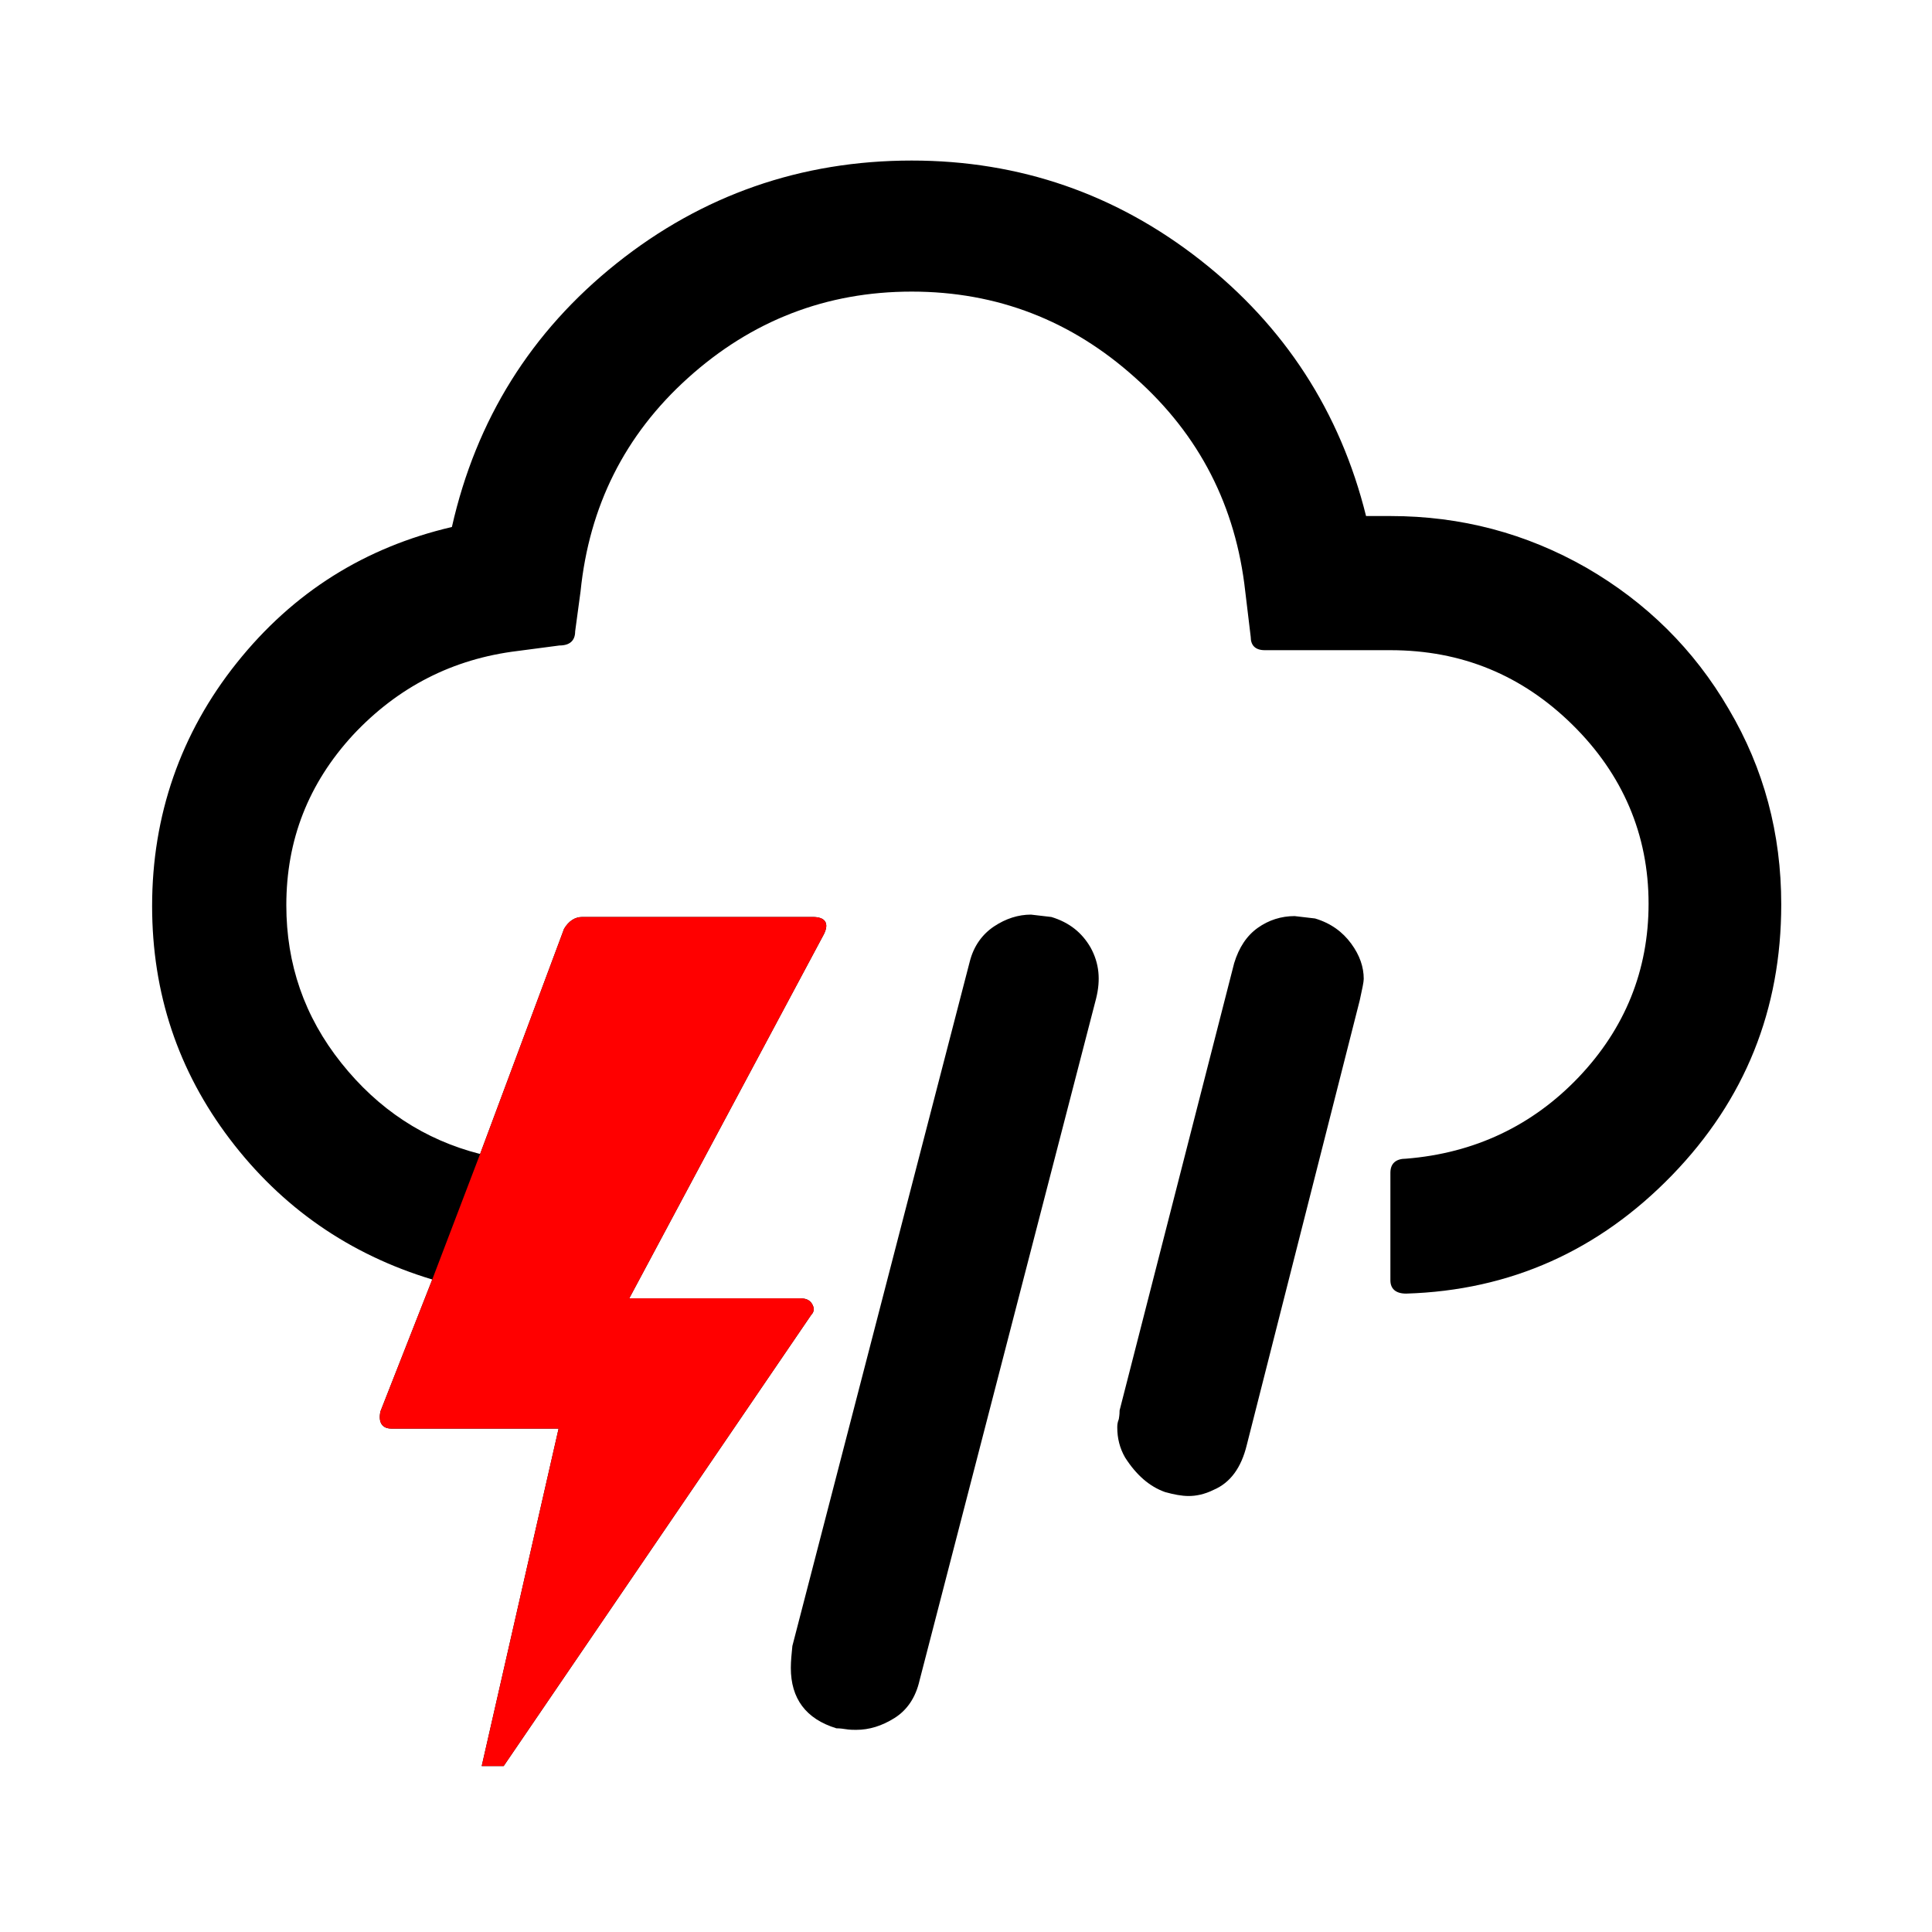
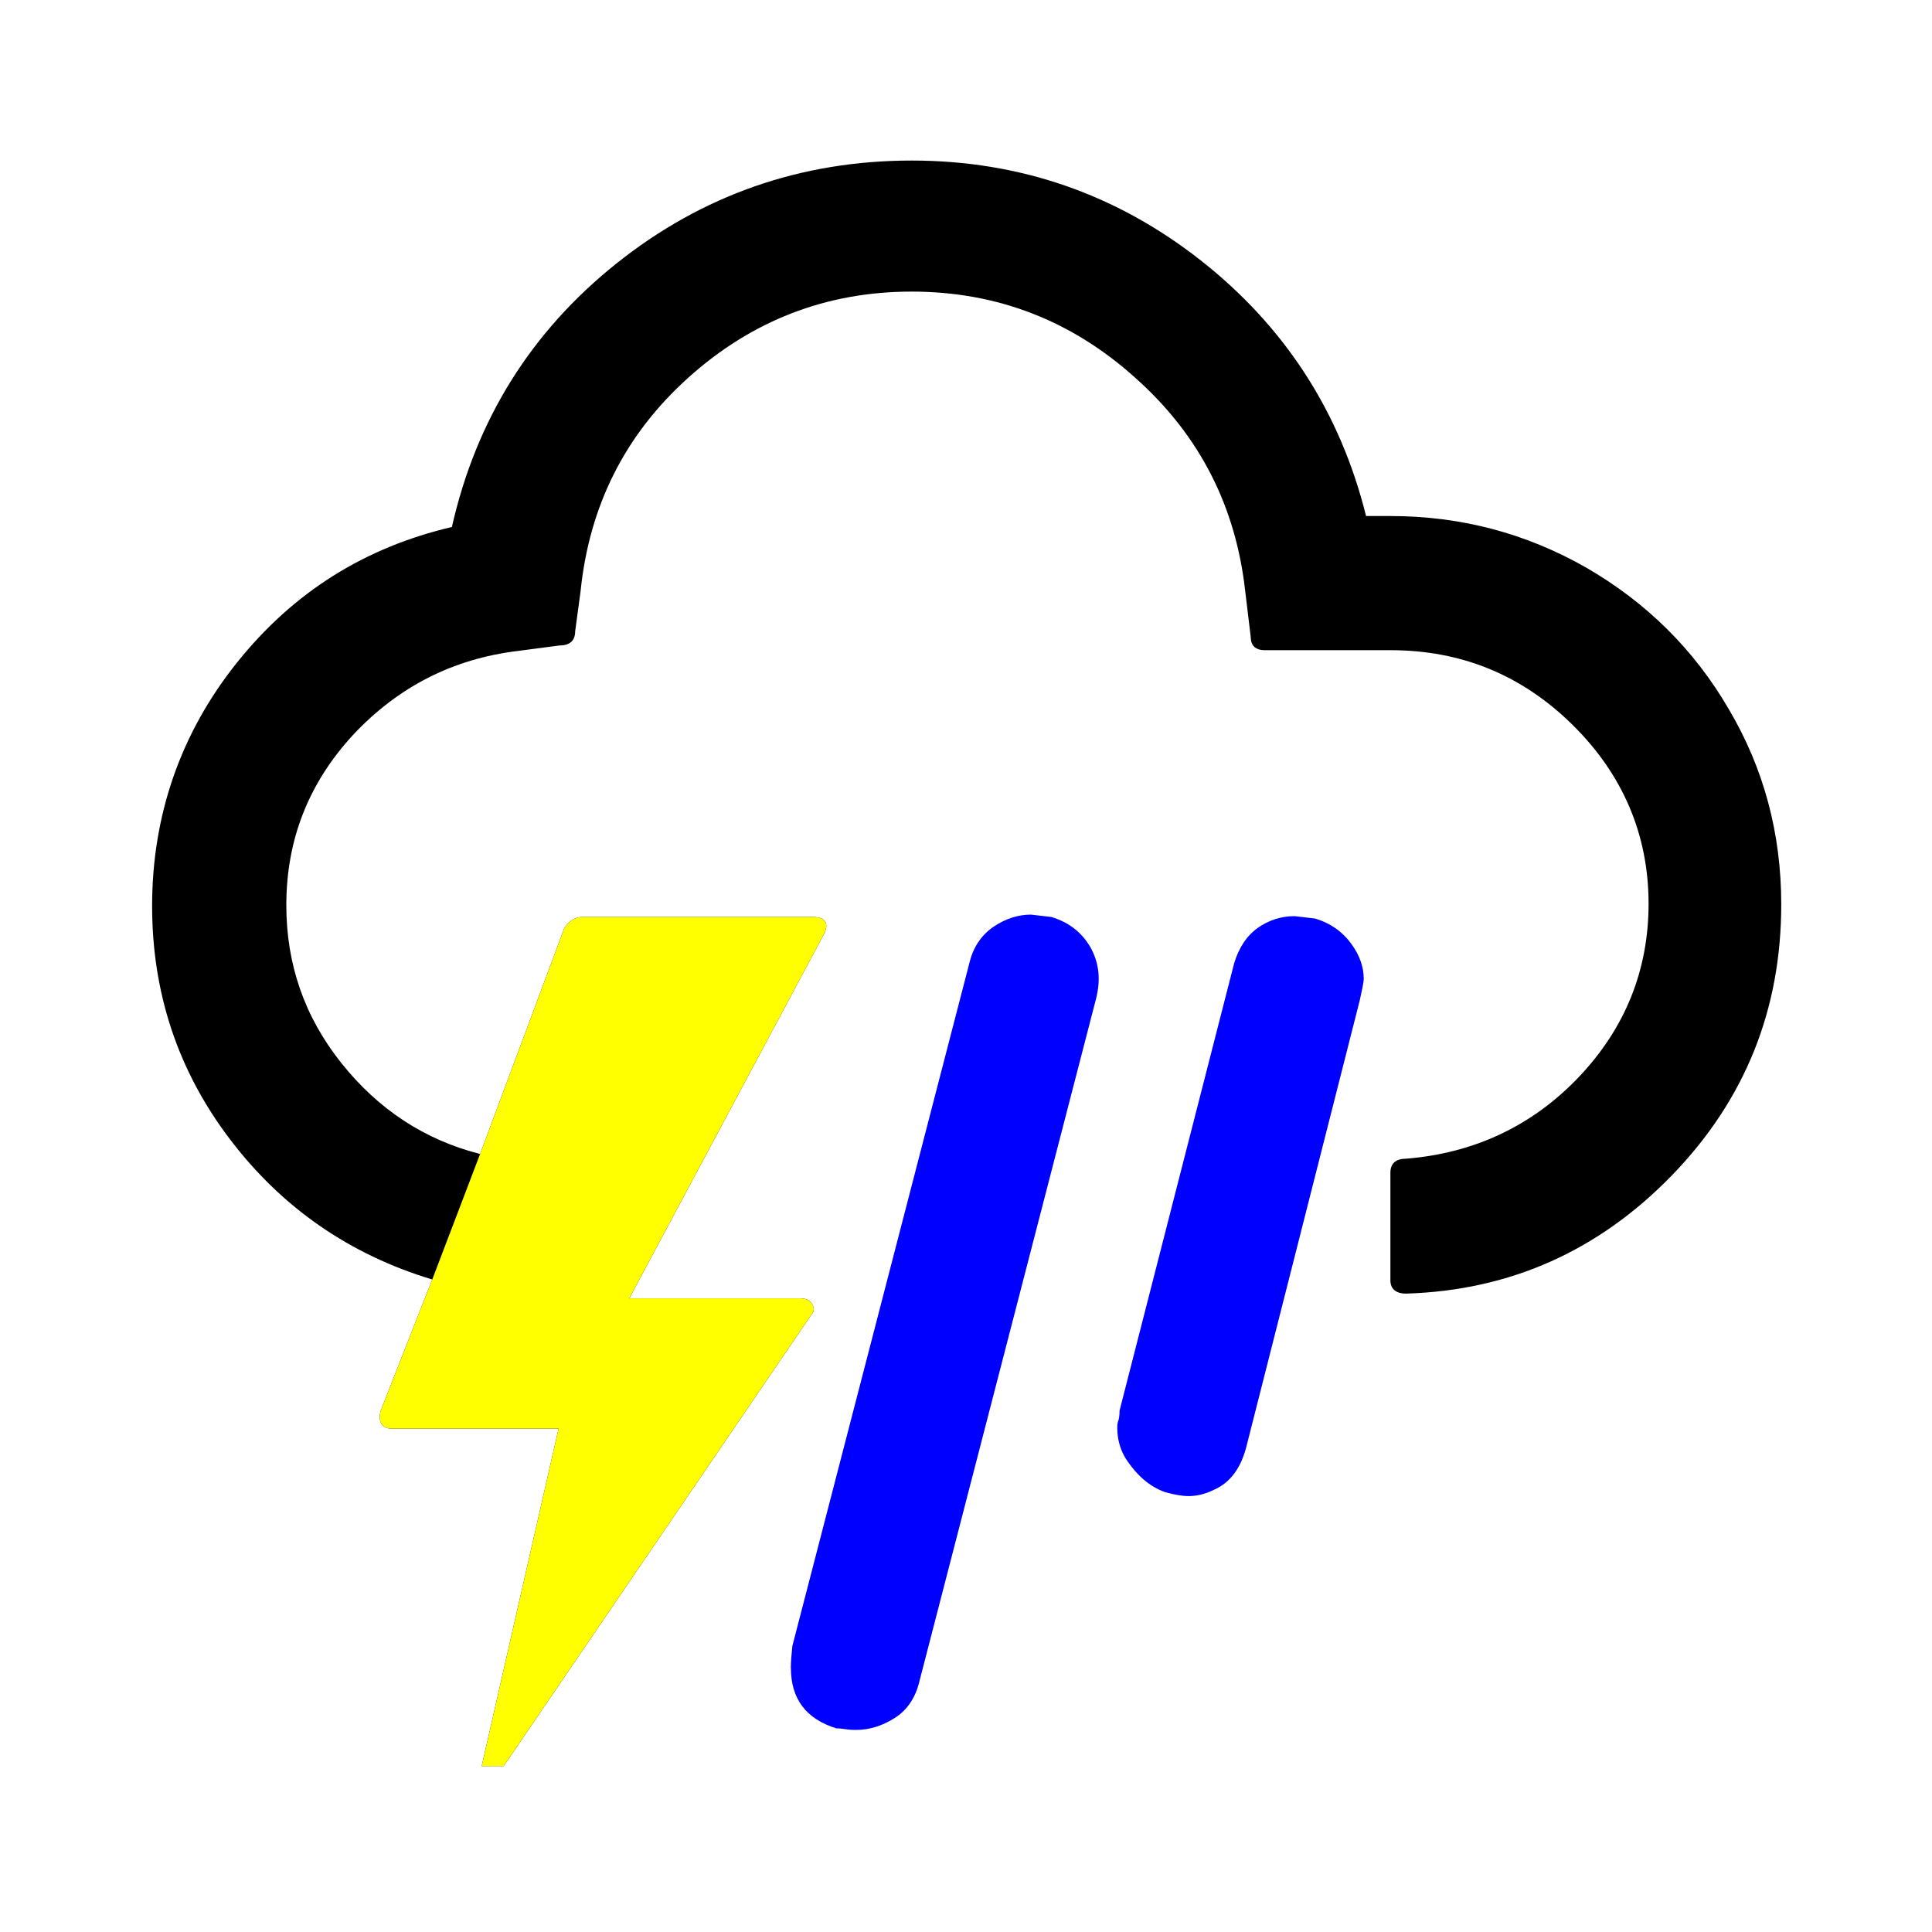
<svg xmlns="http://www.w3.org/2000/svg" version="1.1" id="Layer_1" x="0px" y="0px" viewBox="0 0 30 30" style="enable-background:new 0 0 30 30;" xml:space="preserve">
  <defs id="defs3727" />
-   <path d="m 2.362,14.068 c 0,1.353 0.402,2.559 1.206,3.619 0.804,1.06 1.852,1.791 3.144,2.181 l -0.804,2.047 c -0.037,0.171 0.024,0.268 0.171,0.268 H 8.674 L 7.48,27.423 H 7.821 L 12.597,20.417 c 0.049,-0.049 0.049,-0.11 0.012,-0.171 -0.037,-0.061 -0.097,-0.085 -0.183,-0.085 H 9.771 l 3.022,-5.654 c 0.085,-0.171 0.024,-0.268 -0.171,-0.268 H 9.039 c -0.11,0 -0.207,0.061 -0.28,0.183 L 7.455,17.919 C 6.59,17.699 5.871,17.224 5.299,16.505 4.726,15.786 4.446,14.97 4.446,14.056 c 0,-1.011 0.341,-1.889 1.036,-2.644 0.695,-0.743 1.547,-1.182 2.559,-1.304 l 0.646,-0.085 c 0.158,0 0.244,-0.073 0.244,-0.219 L 9.015,9.182 C 9.149,7.866 9.697,6.757 10.684,5.868 c 0.987,-0.889 2.145,-1.34 3.473,-1.34 1.328,0 2.486,0.451 3.473,1.34 0.999,0.889 1.56,1.998 1.706,3.314 l 0.085,0.707 c 0,0.134 0.073,0.207 0.219,0.207 h 1.95 c 1.109,0 2.047,0.39 2.827,1.158 0.78,0.768 1.182,1.706 1.182,2.778 0,1.036 -0.366,1.937 -1.084,2.693 -0.719,0.755 -1.621,1.182 -2.681,1.267 -0.158,0 -0.244,0.073 -0.244,0.219 v 1.669 c 0,0.134 0.085,0.207 0.244,0.207 1.621,-0.049 2.997,-0.67 4.131,-1.84 1.133,-1.17 1.694,-2.571 1.694,-4.204 0,-1.097 -0.268,-2.108 -0.816,-3.034 C 26.305,10.084 25.562,9.353 24.636,8.817 23.698,8.281 22.686,8.013 21.59,8.013 h -0.378 C 20.81,6.392 19.945,5.064 18.641,4.04 17.337,3.017 15.839,2.493 14.157,2.493 c -1.718,0 -3.253,0.536 -4.582,1.596 C 8.247,5.149 7.394,6.514 7.017,8.183 5.664,8.5 4.555,9.194 3.678,10.291 2.801,11.388 2.362,12.667 2.362,14.068 Z m 9.918,11.831 c 0,0.475 0.232,0.792 0.707,0.938 0.012,0 0.061,0 0.134,0.012 0.073,0.012 0.134,0.012 0.171,0.012 0.207,0 0.402,-0.061 0.597,-0.183 0.195,-0.122 0.329,-0.317 0.39,-0.585 L 17.02,15.506 c 0.073,-0.292 0.049,-0.548 -0.085,-0.792 -0.134,-0.232 -0.329,-0.39 -0.609,-0.475 -0.207,-0.024 -0.317,-0.037 -0.317,-0.037 -0.195,0 -0.39,0.061 -0.573,0.183 -0.183,0.122 -0.317,0.305 -0.378,0.548 l -2.754,10.625 c -0.012,0.122 -0.024,0.232 -0.024,0.341 z m 5.069,-3.729 c 0,0.158 0.037,0.317 0.122,0.463 0.171,0.268 0.378,0.451 0.621,0.536 0.134,0.037 0.256,0.061 0.366,0.061 0.11,0 0.244,-0.024 0.39,-0.097 0.256,-0.11 0.426,-0.341 0.512,-0.695 l 1.755,-6.909 c 0.037,-0.171 0.061,-0.28 0.061,-0.329 0,-0.183 -0.061,-0.366 -0.195,-0.548 -0.134,-0.183 -0.317,-0.317 -0.561,-0.39 -0.207,-0.024 -0.317,-0.037 -0.317,-0.037 -0.207,0 -0.402,0.061 -0.573,0.183 -0.171,0.122 -0.292,0.305 -0.366,0.548 l -1.779,6.945 c 0,0.024 0,0.061 -0.012,0.134 -0.024,0.061 -0.024,0.097 -0.024,0.134 z" id="path3722" style="stroke-width:1.218" />
-   <path d="m 6.712,19.868 -0.804,2.047 c -0.037,0.171 0.024,0.268 0.171,0.268 H 8.674 L 7.48,27.423 H 7.821 L 12.597,20.417 c 0.049,-0.049 0.049,-0.11 0.012,-0.171 -0.037,-0.061 -0.097,-0.085 -0.183,-0.085 H 9.771 l 3.022,-5.654 c 0.085,-0.171 0.024,-0.268 -0.171,-0.268 H 9.039 c -0.11,0 -0.207,0.061 -0.28,0.183 l -1.304,3.497 z" id="path3722-5" style="fill:#ff0000;stroke-width:1.218" />
+   <path style="stroke-width:1.218;fill:#0000ff" d="m 17.349,22.171 c 0,0.158 0.037,0.317 0.122,0.463 0.171,0.268 0.378,0.451 0.621,0.536 0.134,0.037 0.256,0.061 0.366,0.061 0.11,0 0.244,-0.024 0.39,-0.097 0.256,-0.11 0.426,-0.341 0.512,-0.695 l 1.755,-6.909 c 0.037,-0.171 0.061,-0.28 0.061,-0.329 0,-0.183 -0.061,-0.366 -0.195,-0.548 -0.134,-0.183 -0.317,-0.317 -0.561,-0.39 -0.207,-0.024 -0.317,-0.037 -0.317,-0.037 -0.207,0 -0.402,0.061 -0.573,0.183 -0.171,0.122 -0.292,0.305 -0.366,0.548 l -1.779,6.945 c 0,0.024 0,0.061 -0.012,0.134 -0.024,0.061 -0.024,0.097 -0.024,0.134 z" id="path835" />
+   <path style="stroke-width:1.218;fill:#0000ff" d="m 12.281,25.9 c 0,0.475 0.232,0.792 0.707,0.938 0.012,0 0.061,0 0.134,0.012 0.073,0.012 0.134,0.012 0.171,0.012 0.207,0 0.402,-0.061 0.597,-0.183 0.195,-0.122 0.329,-0.317 0.39,-0.585 L 17.02,15.506 c 0.073,-0.292 0.049,-0.548 -0.085,-0.792 -0.134,-0.232 -0.329,-0.39 -0.609,-0.475 -0.207,-0.024 -0.317,-0.037 -0.317,-0.037 -0.195,0 -0.39,0.061 -0.573,0.183 -0.183,0.122 -0.317,0.305 -0.378,0.548 l -2.754,10.625 c -0.012,0.122 -0.024,0.232 -0.024,0.341 z" id="path833" />
+   <path style="stroke-width:1.218" d="m 2.362,14.068 c 0,1.353 0.402,2.559 1.206,3.619 0.804,1.06 1.852,1.791 3.144,2.181 l -0.804,2.047 c -0.037,0.171 0.024,0.268 0.171,0.268 H 8.674 L 7.48,27.423 H 7.821 L 12.597,20.417 c 0.049,-0.049 0.049,-0.11 0.012,-0.171 -0.037,-0.061 -0.097,-0.085 -0.183,-0.085 H 9.771 l 3.022,-5.654 c 0.085,-0.171 0.024,-0.268 -0.171,-0.268 H 9.039 c -0.11,0 -0.207,0.061 -0.28,0.183 L 7.455,17.919 C 6.59,17.699 5.871,17.224 5.299,16.505 4.726,15.786 4.446,14.97 4.446,14.056 c 0,-1.011 0.341,-1.889 1.036,-2.644 0.695,-0.743 1.547,-1.182 2.559,-1.304 l 0.646,-0.085 c 0.158,0 0.244,-0.073 0.244,-0.219 L 9.015,9.182 C 9.149,7.866 9.697,6.757 10.684,5.868 c 0.987,-0.889 2.145,-1.34 3.473,-1.34 1.328,0 2.486,0.451 3.473,1.34 0.999,0.889 1.56,1.998 1.706,3.314 l 0.085,0.707 c 0,0.134 0.073,0.207 0.219,0.207 h 1.95 c 1.109,0 2.047,0.39 2.827,1.158 0.78,0.768 1.182,1.706 1.182,2.778 0,1.036 -0.366,1.937 -1.084,2.693 -0.719,0.755 -1.621,1.182 -2.681,1.267 -0.158,0 -0.244,0.073 -0.244,0.219 v 1.669 c 0,0.134 0.085,0.207 0.244,0.207 1.621,-0.049 2.997,-0.67 4.131,-1.84 1.133,-1.17 1.694,-2.571 1.694,-4.204 0,-1.097 -0.268,-2.108 -0.816,-3.034 C 26.305,10.084 25.562,9.353 24.636,8.817 23.698,8.281 22.686,8.013 21.59,8.013 h -0.378 C 20.81,6.392 19.945,5.064 18.641,4.04 17.337,3.017 15.839,2.493 14.157,2.493 c -1.718,0 -3.253,0.536 -4.582,1.596 C 8.247,5.149 7.394,6.514 7.017,8.183 5.664,8.5 4.555,9.194 3.678,10.291 2.801,11.388 2.362,12.667 2.362,14.068 Z" id="path3722" />
+   <path d="m 6.712,19.868 -0.804,2.047 c -0.037,0.171 0.024,0.268 0.171,0.268 H 8.674 L 7.48,27.423 H 7.821 L 12.597,20.417 c 0.049,-0.049 0.049,-0.11 0.012,-0.171 -0.037,-0.061 -0.097,-0.085 -0.183,-0.085 H 9.771 l 3.022,-5.654 c 0.085,-0.171 0.024,-0.268 -0.171,-0.268 H 9.039 c -0.11,0 -0.207,0.061 -0.28,0.183 l -1.304,3.497 z" id="path3722-5" style="fill:#ffff00;stroke-width:1.218" />
</svg>
